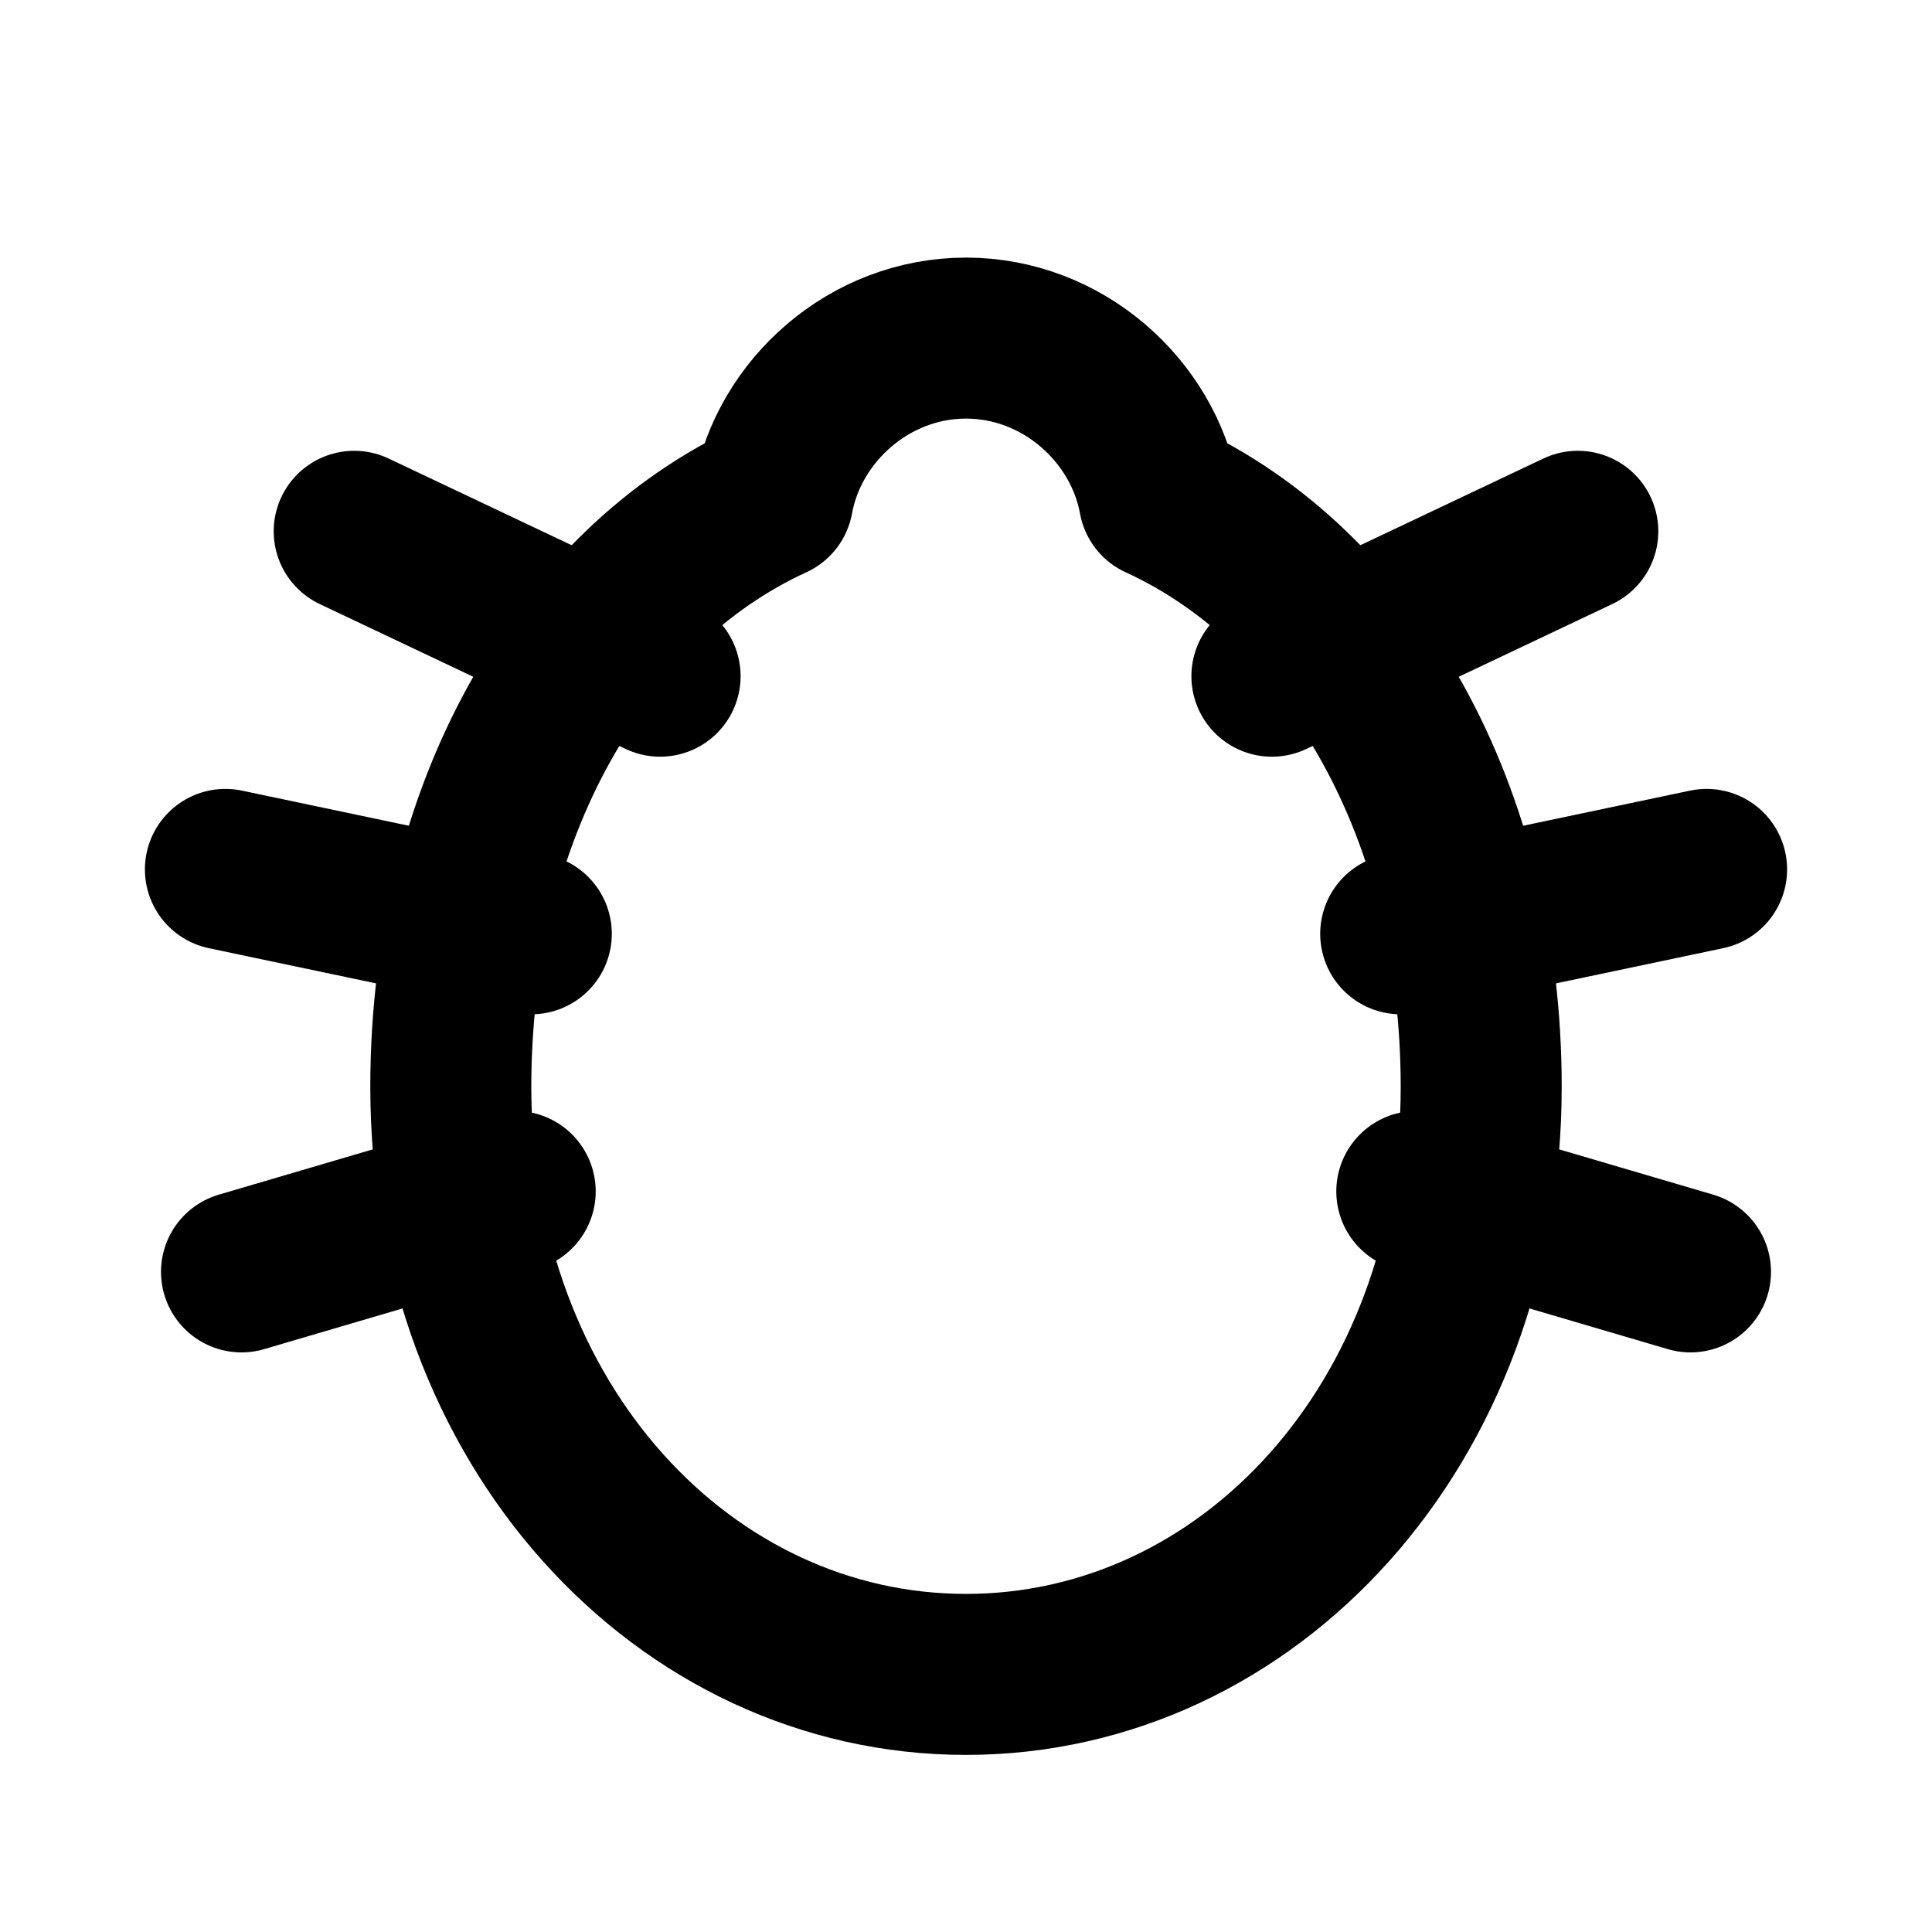
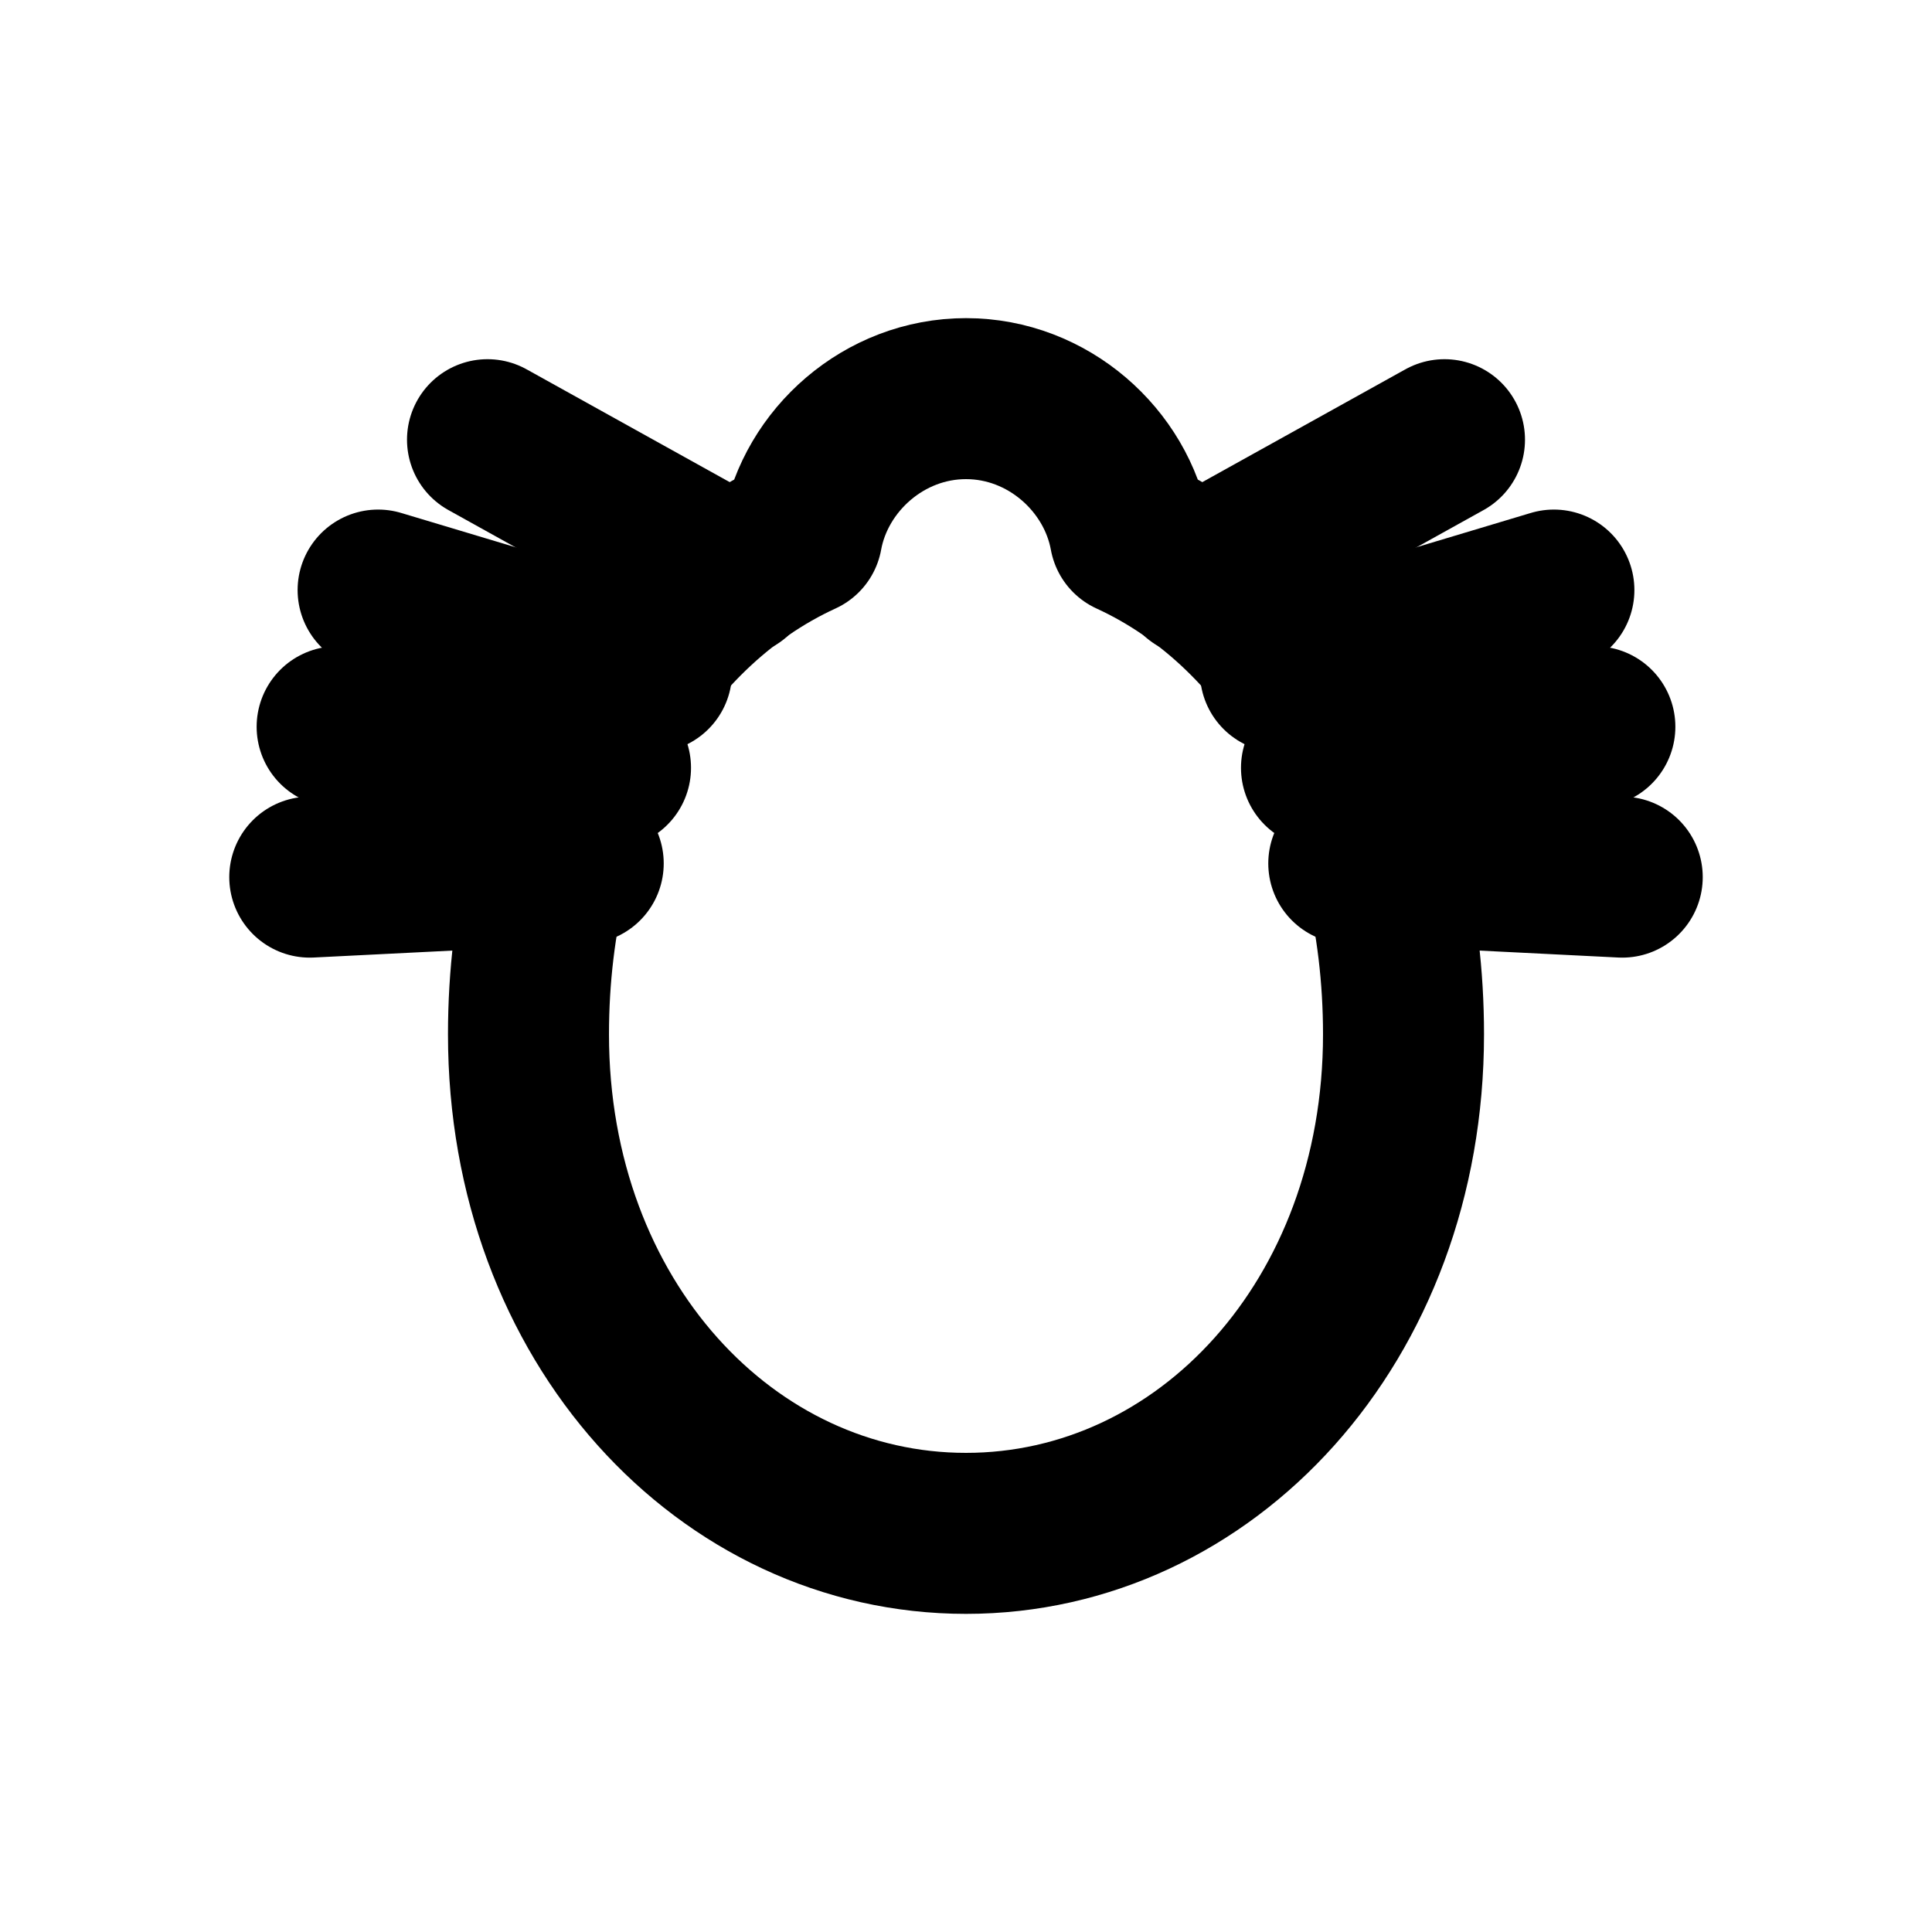
<svg xmlns="http://www.w3.org/2000/svg" width="24" height="24" viewBox="0 0 24 24" fill="none" stroke="currentColor" stroke-width="2" stroke-linecap="round" stroke-linejoin="round" fill-rule="evenodd">
-   <path d="M 12 4.2 c -1.2 0 -2.2 .9 -2.4 2 c -2.4 1.1 -4 3.9 -4 7.3 c 0 4.2 2.9 7.3 6.4 7.3 s 6.4 -3.1 6.4 -7.3 c 0 -3.4 -1.6 -6.2 -4 -7.3 c -.2 -1.1 -1.2 -2 -2.4 -2 z" />
-   <path fill="none" d="M 8.2 8.4 L 4.4 6.6" />
-   <path fill="none" d="M 6.6 11.6 L 2.8 10.8" />
-   <path fill="none" d="M 6.4 14.8 L 3 15.8" />
-   <path fill="none" d="M 15.8 8.4 L 19.6 6.6" />
-   <path fill="none" d="M 17.4 11.6 L 21.2 10.8" />
-   <path fill="none" d="M 17.6 14.8 L 21 15.8" />
+   <path d="M 12,4.952 c -1.019,0 -1.868,0.764 -2.038,1.698 c -2.038,0.934 -3.397,3.312 -3.397,6.199 c 0,3.566 2.463,6.199 5.435,6.199 s 5.435,-2.632 5.435,-6.199 c 0,-2.887 -1.359,-5.265 -3.397,-6.199 c -0.17,-0.934 -1.019,-1.698 -2.038,-1.698 z" />
+   <path data-role="leg" fill="none" d="M 9.113,7.16 L 6.056,5.462" />
+   <path data-role="leg" fill="none" d="M 8.094,8.349 L 4.697,7.33" />
+   <path data-role="leg" fill="none" d="M 7.584,9.538 L 4.188,9.028" />
+   <path data-role="leg" fill="none" d="M 7.245,10.726 L 3.848,10.896" />
+   <path data-role="leg" fill="none" d="M 14.887,7.16 L 17.944,5.462" />
+   <path data-role="leg" fill="none" d="M 15.906,8.349 L 19.303,7.33" />
+   <path data-role="leg" fill="none" d="M 16.416,9.538 L 19.812,9.028" />
+   <path data-role="leg" fill="none" d="M 16.755,10.726 L 20.152,10.896" />
</svg>
